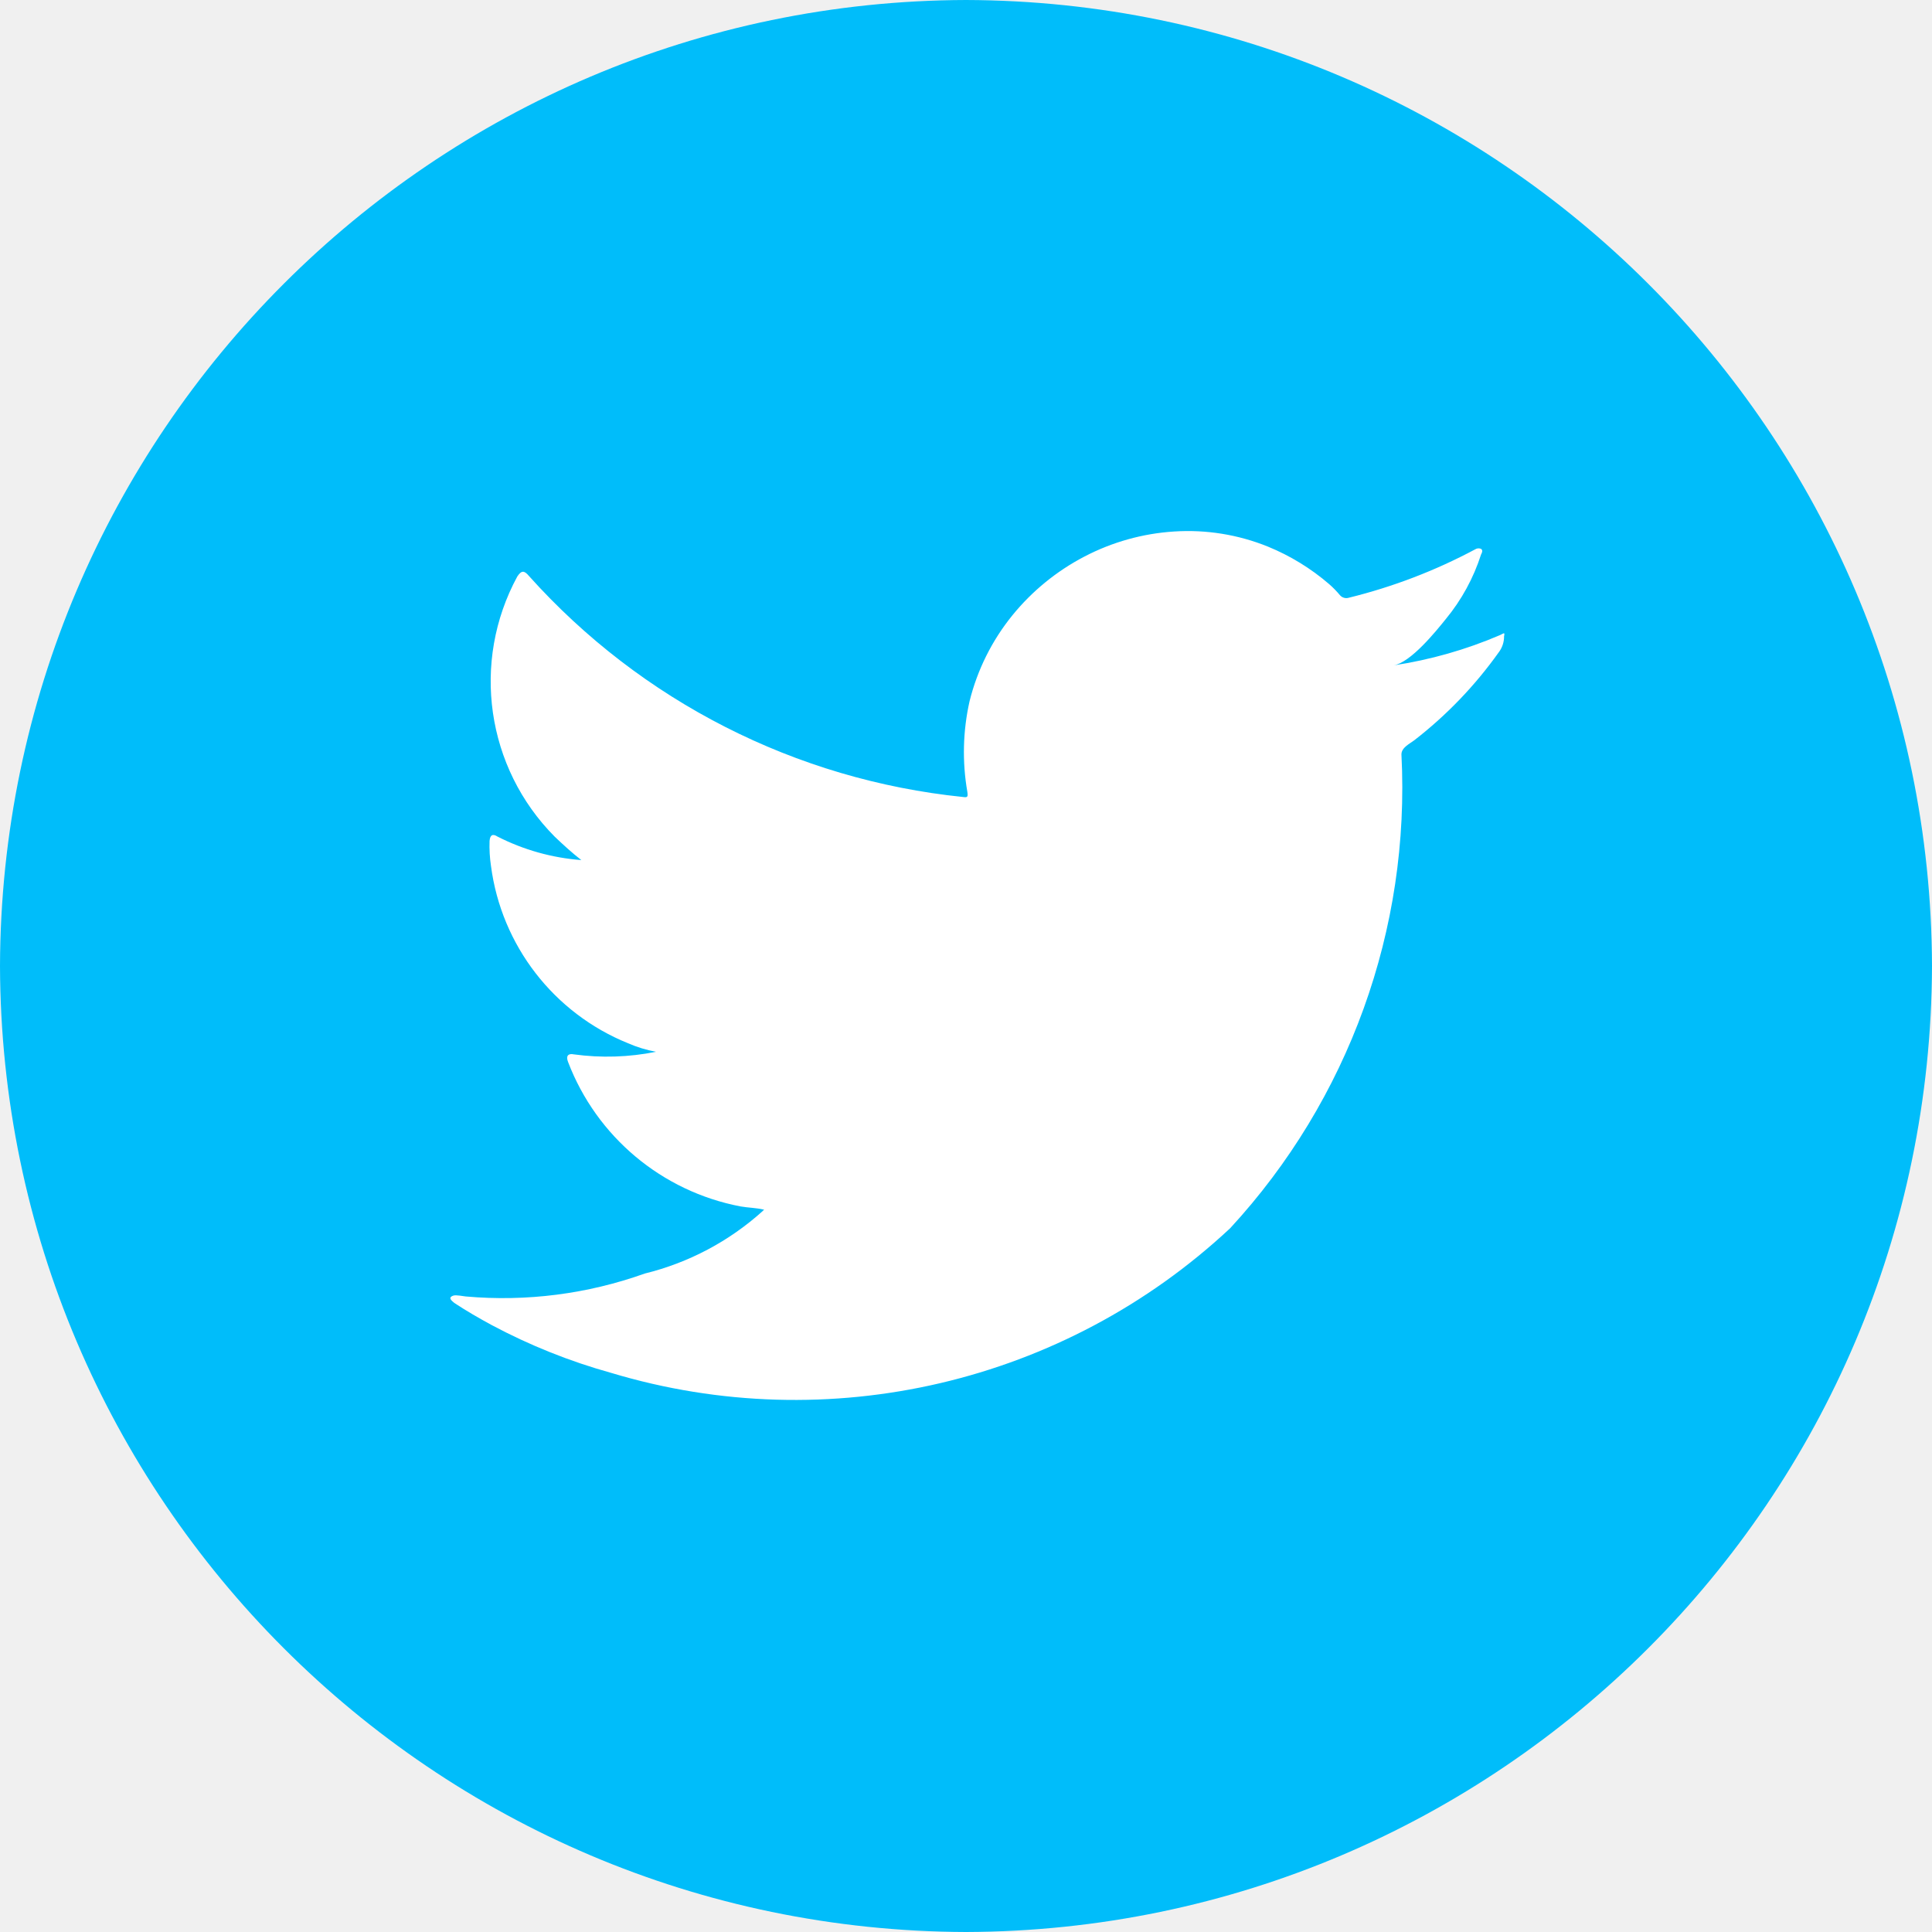
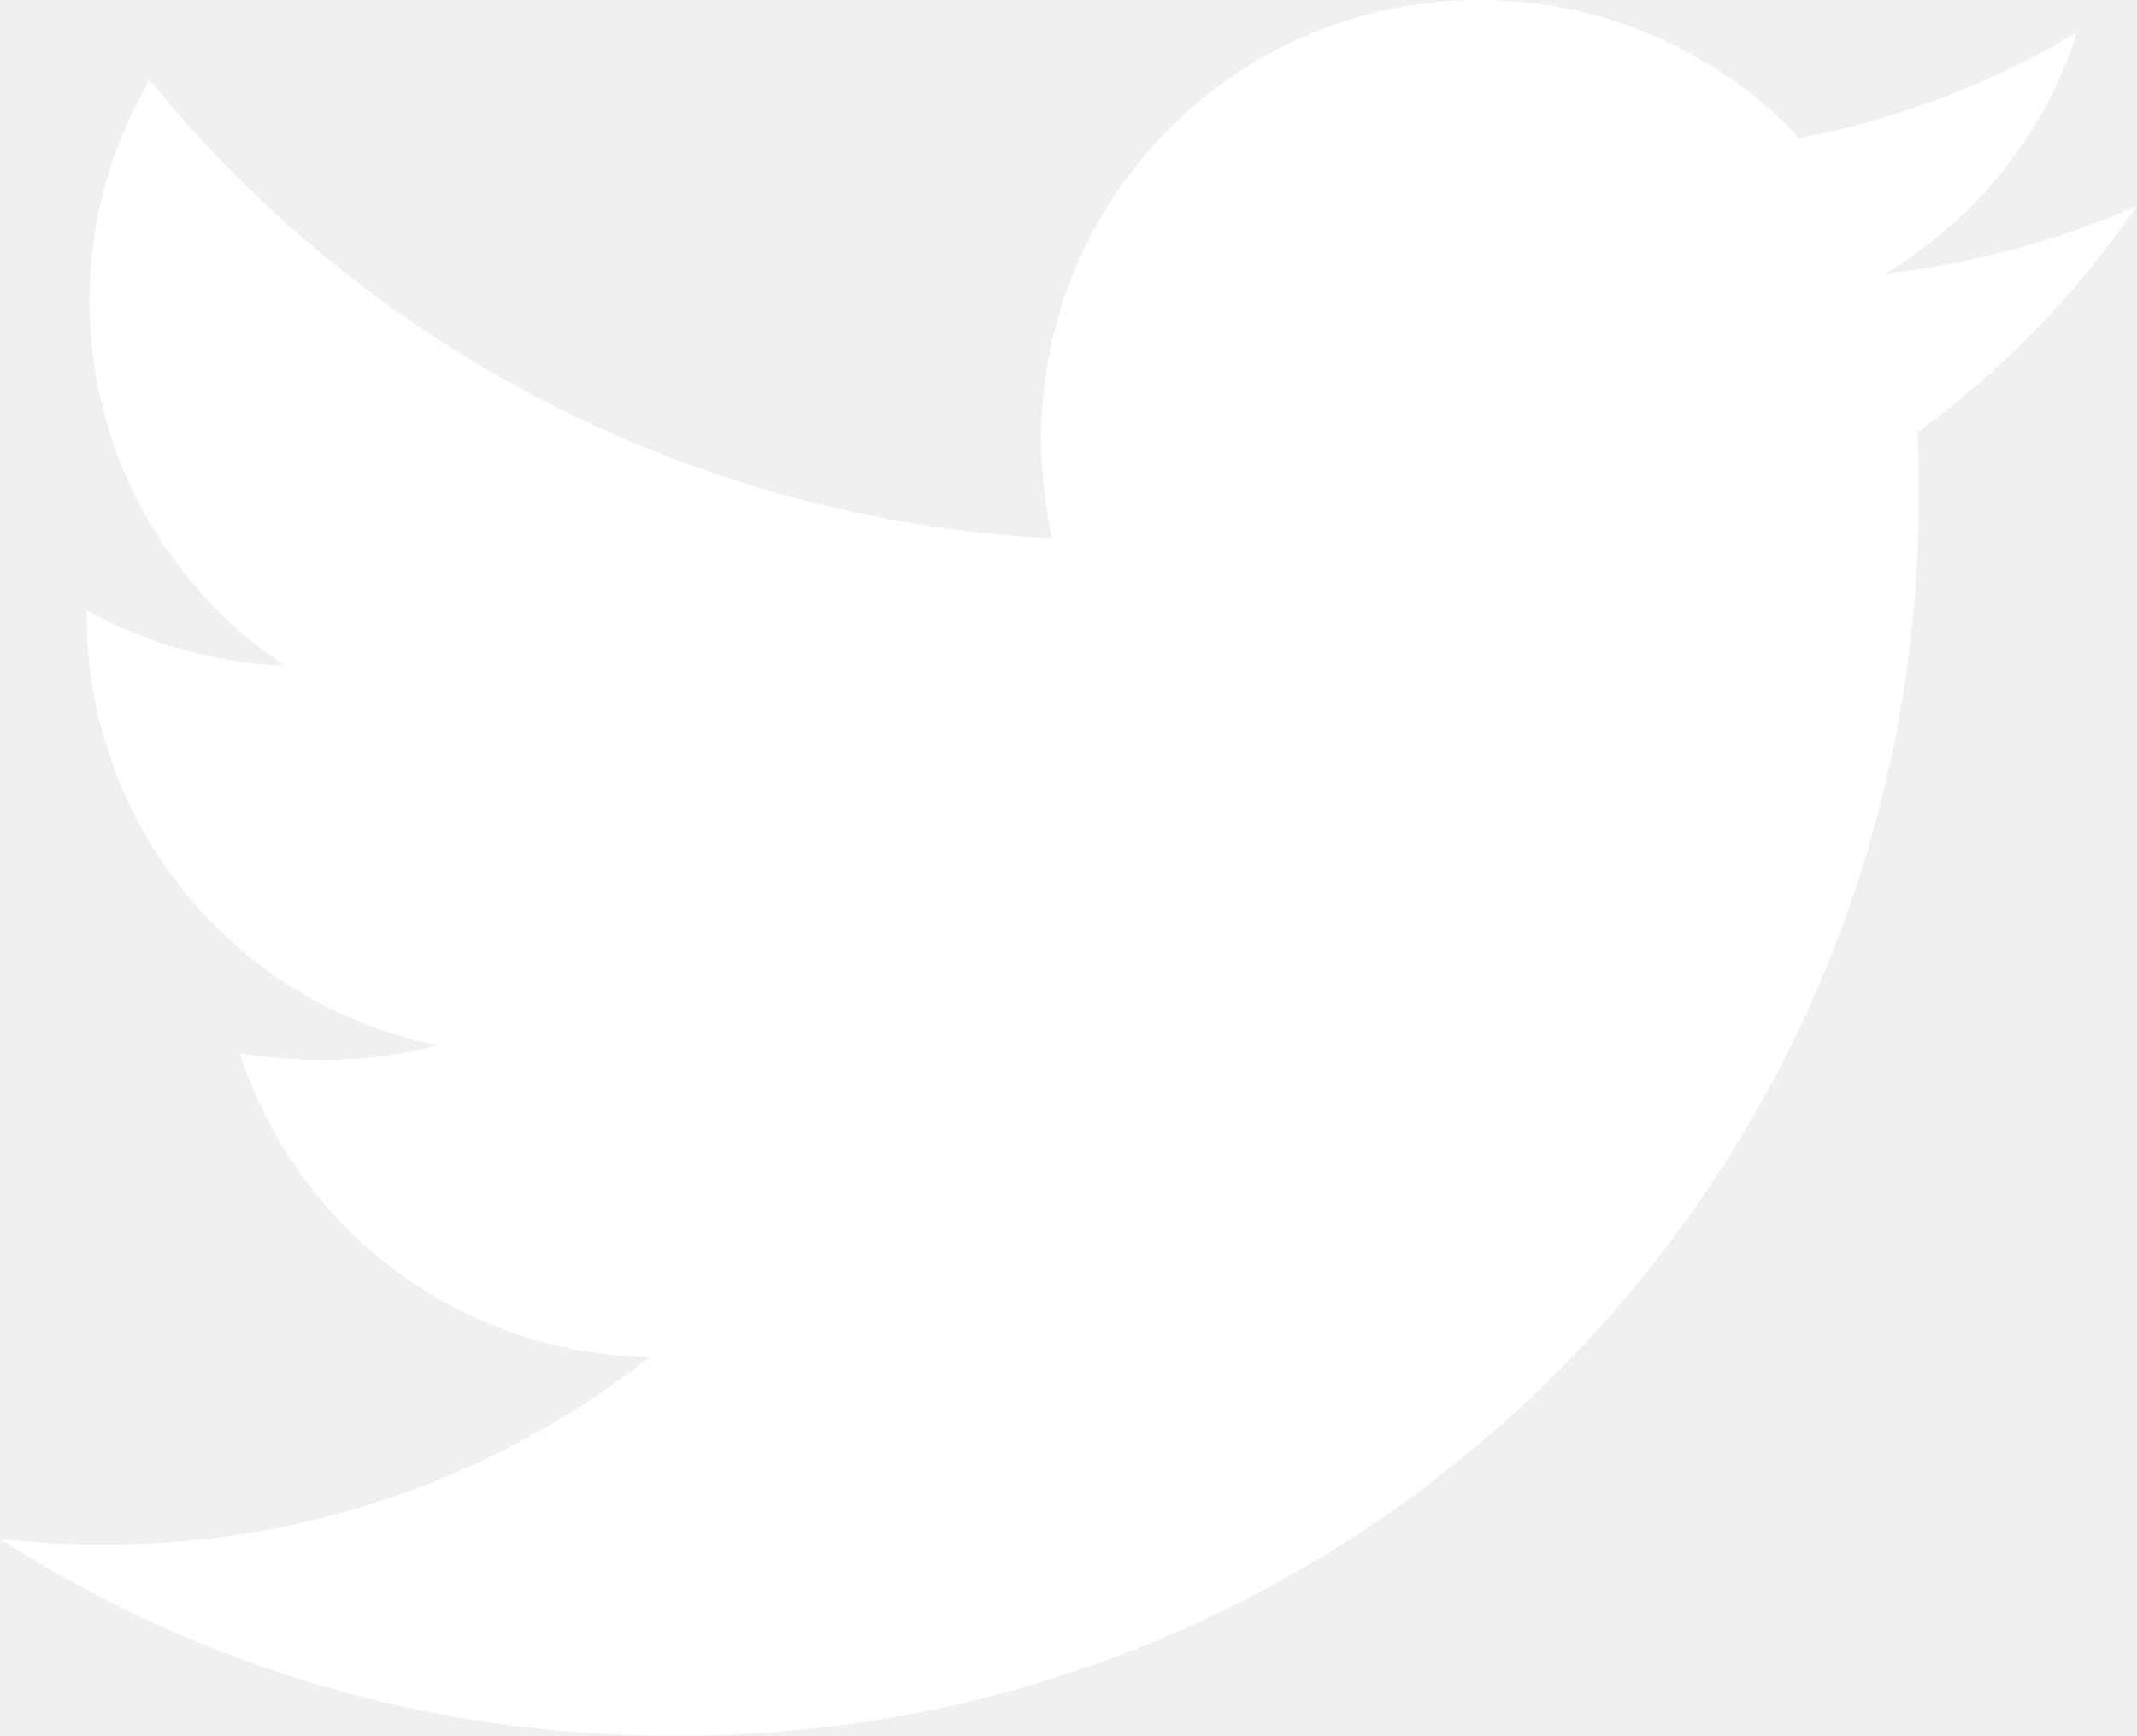
- <svg xmlns="http://www.w3.org/2000/svg" id="Twitter" width="32.944" height="32.944" viewBox="0 0 32.944 32.944">
-   <circle id="Elipse_9" data-name="Elipse 9" cx="15.5" cy="15.5" r="15.5" transform="translate(1.069 0.944)" fill="#fff" />
-   <g id="Twitter-2" data-name="Twitter">
-     <path id="Twitter-3" data-name="Twitter" d="M-25.949,0h0A16.521,16.521,0,0,0-42.421,16.472h0A16.521,16.521,0,0,0-25.949,32.944h0A16.521,16.521,0,0,0-9.477,16.472,16.521,16.521,0,0,0-25.949,0Zm9.175,10.843a.448.448,0,0,1-.095.286,7.115,7.115,0,0,1-1.436,1.494c-.081.061-.219.125-.219.241a11.074,11.074,0,0,1-2.92,8.079A10.871,10.871,0,0,1-32,23.41a10.037,10.037,0,0,1-2.04-.817c-.216-.117-.427-.239-.635-.376-.053-.043-.092-.082-.047-.11s.079-.024.243,0a7.181,7.181,0,0,0,3.053-.391,4.666,4.666,0,0,0,2.01-1.065c.008-.012.016-.012.024-.024-.134-.032-.267-.032-.4-.055a3.939,3.939,0,0,1-2.943-2.465c-.039-.1,0-.149.1-.128a4.218,4.218,0,0,0,1.4-.044,2.188,2.188,0,0,1-.475-.145,3.794,3.794,0,0,1-2.339-3.025,2.3,2.3,0,0,1-.024-.425c.008-.1.051-.13.137-.074a3.772,3.772,0,0,0,1.428.4c-.161-.125-.31-.262-.455-.4A3.755,3.755,0,0,1-33.6,9.83c.071-.106.118-.106.2-.007a11.514,11.514,0,0,0,7.4,3.767c.078.011.086,0,.074-.087a3.951,3.951,0,0,1,.038-1.547,3.762,3.762,0,0,1,.731-1.465,3.915,3.915,0,0,1,1.226-1A3.827,3.827,0,0,1-22.4,9.063a3.633,3.633,0,0,1,1.6.258,3.811,3.811,0,0,1,1.043.639,1.7,1.7,0,0,1,.188.193.144.144,0,0,0,.149.039,9.26,9.26,0,0,0,2.154-.825.107.107,0,0,1,.1-.008c.032.024.019.063,0,.095a3.319,3.319,0,0,1-.6,1.1c-.172.214-.6.744-.893.792a7.4,7.4,0,0,0,1.817-.517c.073-.034.073-.048.073,0Z" transform="translate(42.421)" fill="#00bdfa" />
-   </g>
+ <svg xmlns="http://www.w3.org/2000/svg" width="20" height="16.244" viewBox="0 0 20 16.244">
+   <path id="icon_footer_twitter" d="M17.944-11.574A8.811,8.811,0,0,0,20-13.693a8.218,8.218,0,0,1-2.36.634,4.088,4.088,0,0,0,1.8-2.259,8.07,8.07,0,0,1-2.6.99,4.089,4.089,0,0,0-2.995-1.294,4.1,4.1,0,0,0-4.1,4.1,4.627,4.627,0,0,0,.1.939A11.651,11.651,0,0,1,1.4-14.873,4.068,4.068,0,0,0,.838-12.8,4.1,4.1,0,0,0,2.665-9.391a4.128,4.128,0,0,1-1.853-.52v.051A4.1,4.1,0,0,0,4.1-5.838,4.334,4.334,0,0,1,3.02-5.7a5.166,5.166,0,0,1-.774-.063A4.106,4.106,0,0,0,6.079-2.919,8.209,8.209,0,0,1,.99-1.167,8.483,8.483,0,0,1,0-1.218,11.583,11.583,0,0,0,6.294.622,11.583,11.583,0,0,0,17.957-11.041C17.957-11.218,17.957-11.4,17.944-11.574Z" transform="translate(0 15.622)" fill="#fff" />
</svg>
